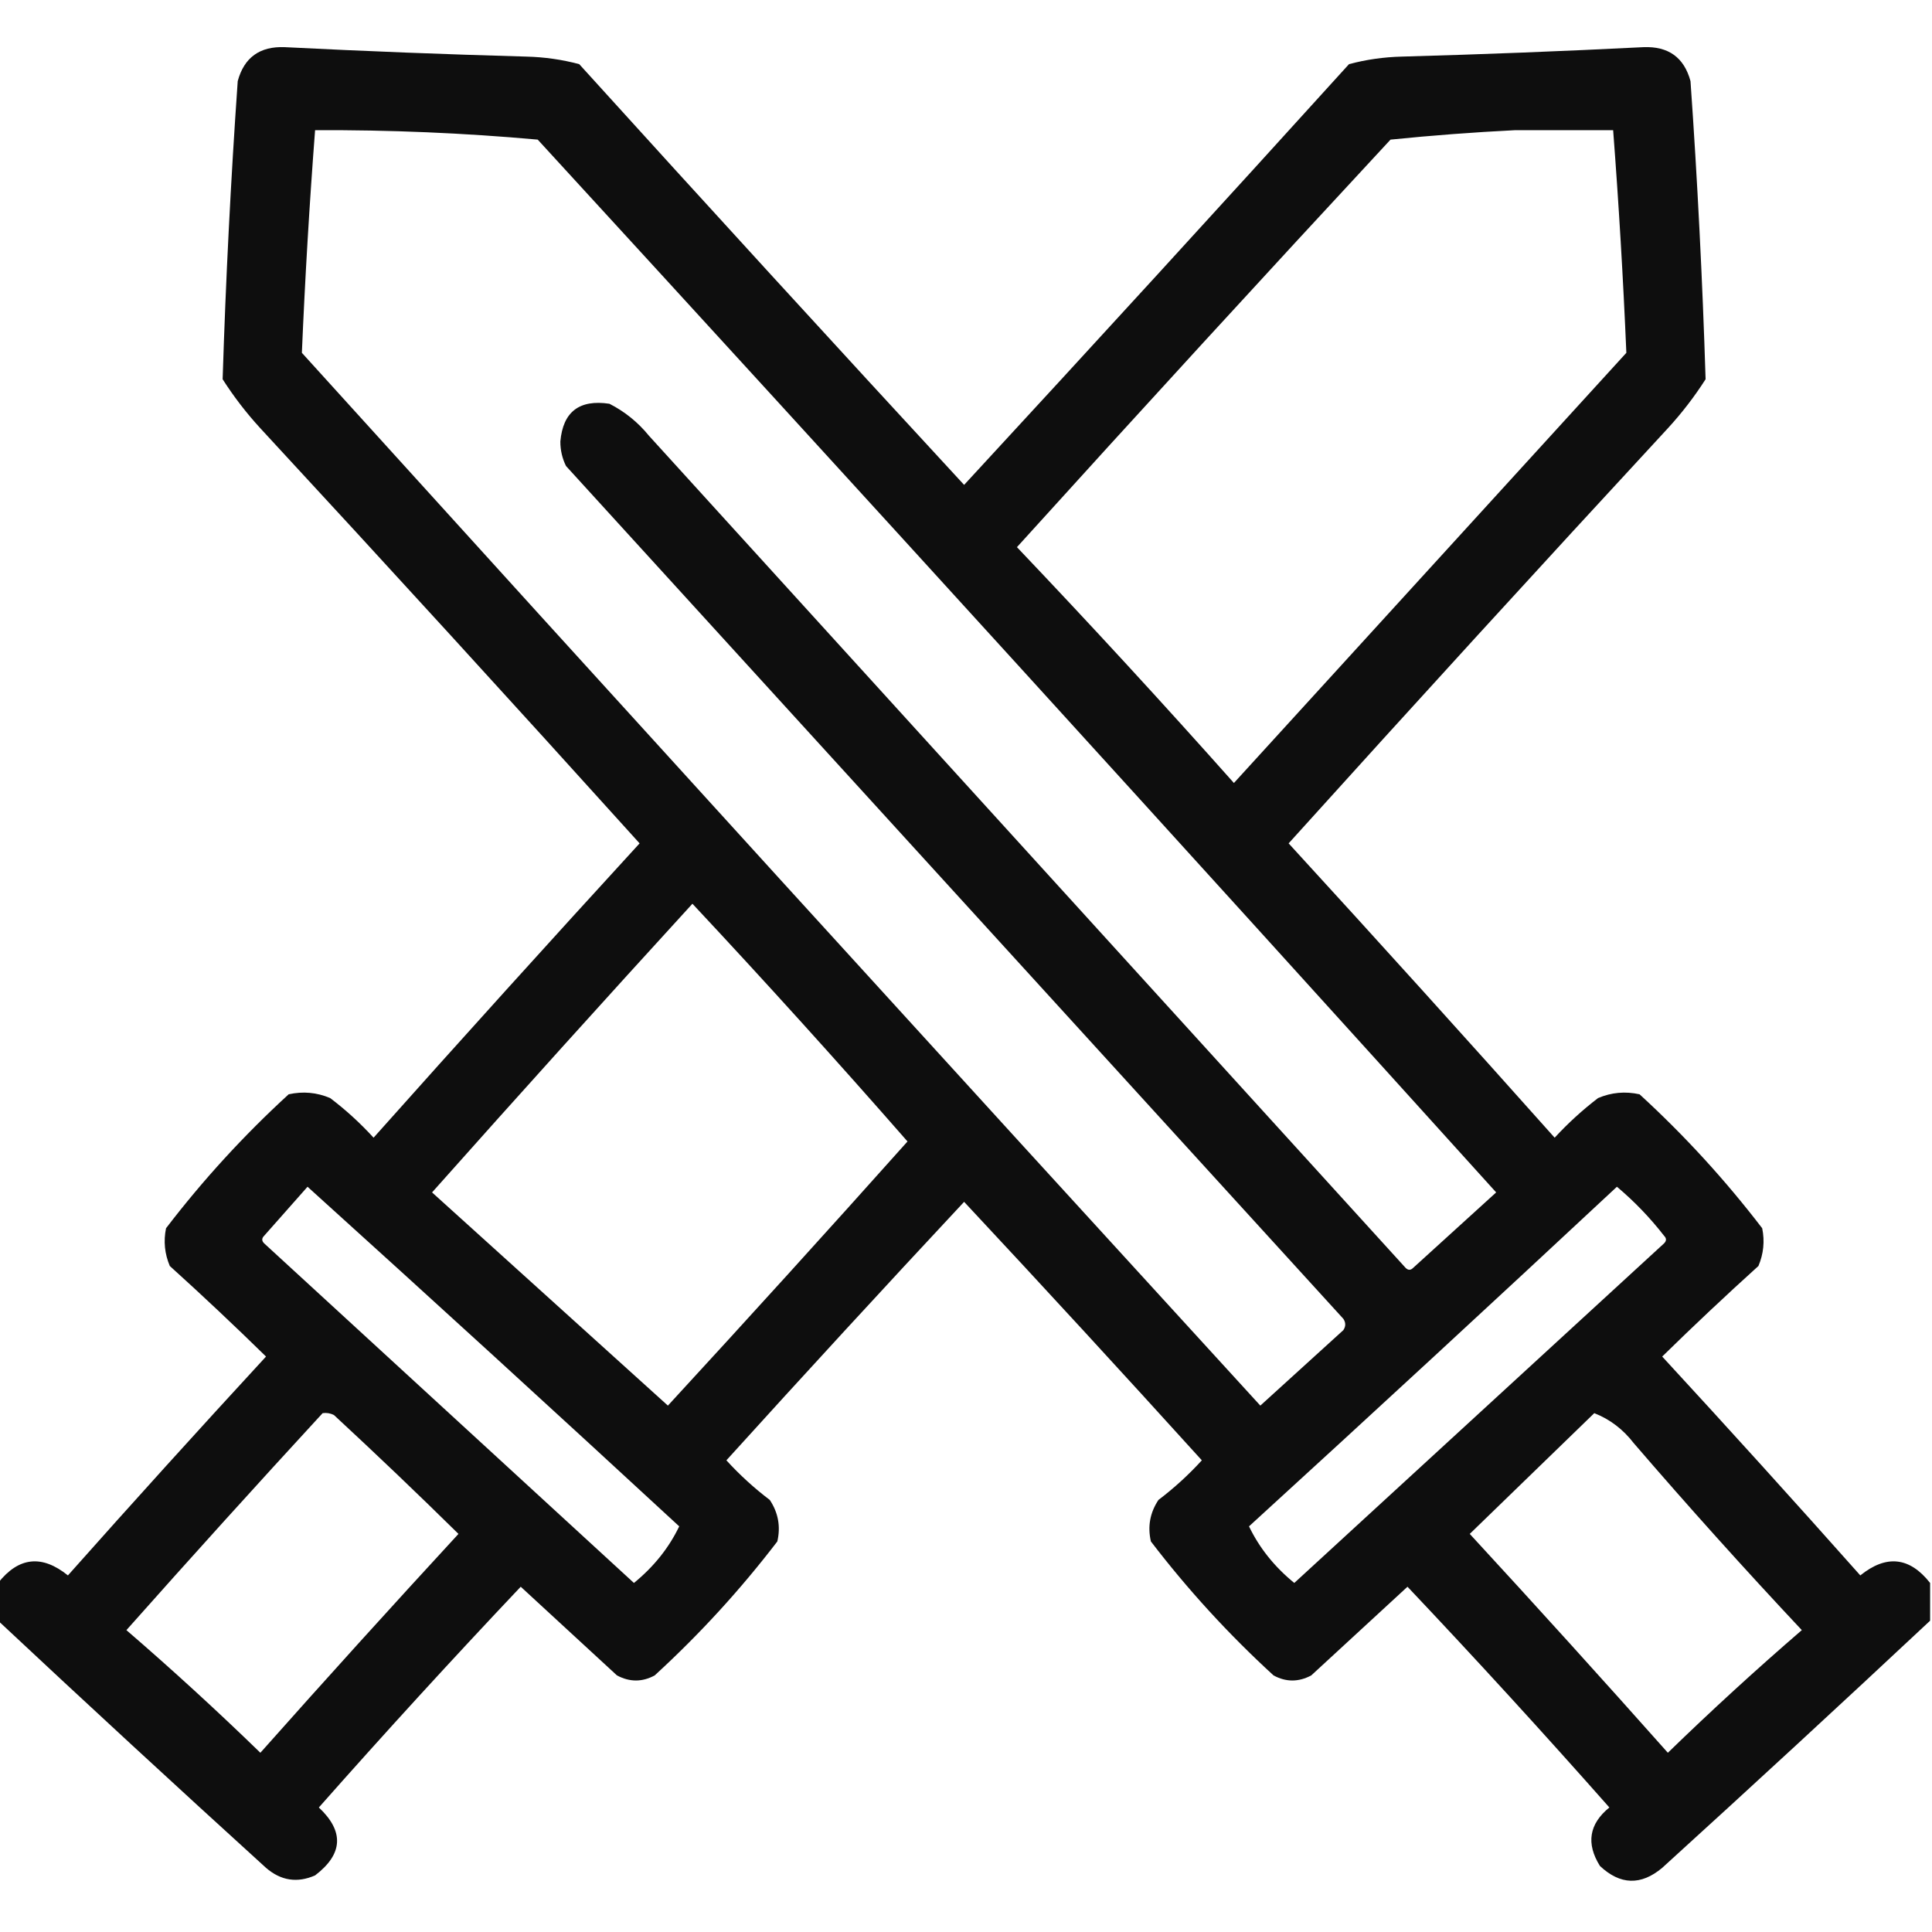
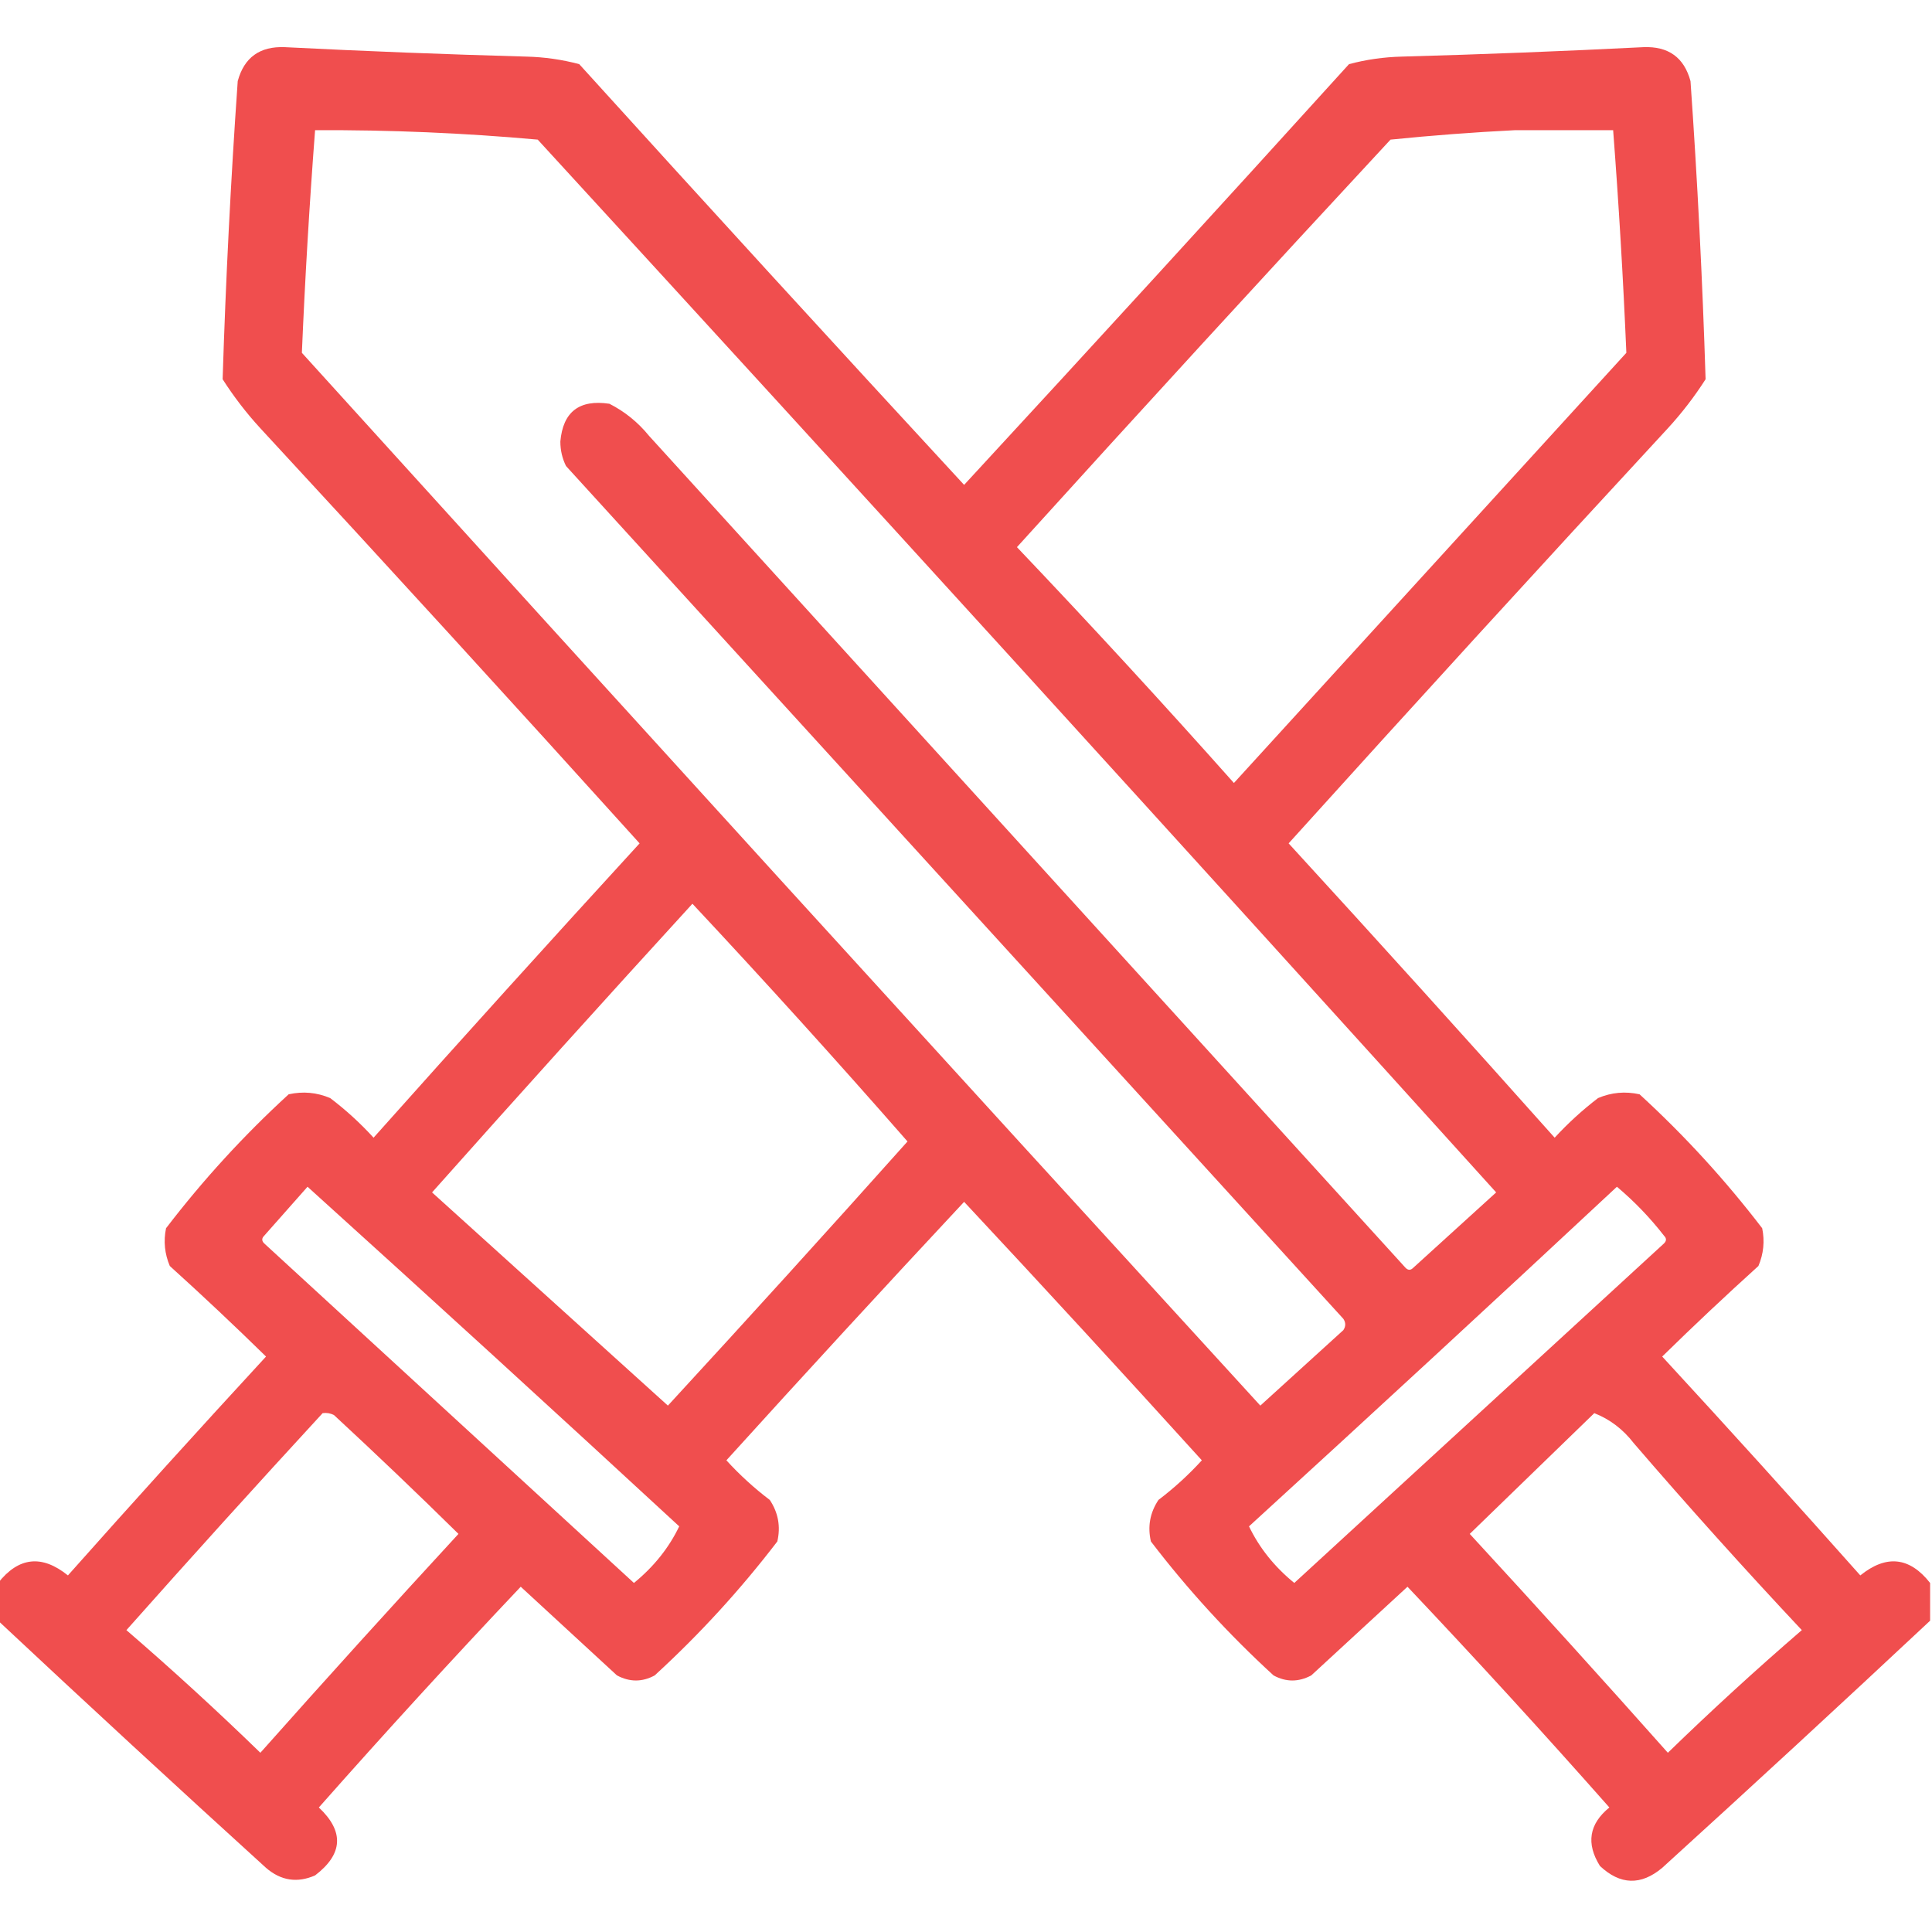
<svg xmlns="http://www.w3.org/2000/svg" version="1.1" width="512px" height="512px" style="shape-rendering:geometricPrecision; text-rendering:geometricPrecision; image-rendering:optimizeQuality; fill-rule:evenodd; clip-rule:evenodd">
  <g>
-     <path style="opacity:0.942" fill="#000000" d="M 511.5,419.5 C 511.5,422.833 511.5,426.167 511.5,429.5C 488.004,451.495 464.337,473.329 440.5,495C 434.866,499.719 429.366,499.552 424,494.5C 420.284,488.543 421.118,483.377 426.5,479C 409.016,459.216 391.183,439.716 373,420.5C 364.5,428.333 356,436.167 347.5,444C 344.135,445.797 340.802,445.797 337.5,444C 325.617,433.118 314.784,421.284 305,408.5C 304.088,404.548 304.755,400.881 307,397.5C 311.133,394.369 314.966,390.869 318.5,387C 297.656,363.991 276.656,341.157 255.5,318.5C 234.344,341.157 213.344,363.991 192.5,387C 196.034,390.869 199.867,394.369 204,397.5C 206.245,400.881 206.912,404.548 206,408.5C 196.216,421.284 185.383,433.118 173.5,444C 170.198,445.797 166.865,445.797 163.5,444C 155,436.167 146.5,428.333 138,420.5C 119.817,439.716 101.984,459.216 84.5,479C 91.251,485.349 90.918,491.349 83.5,497C 78.779,499.072 74.445,498.406 70.5,495C 46.663,473.329 22.996,451.495 -0.5,429.5C -0.5,426.167 -0.5,422.833 -0.5,419.5C 4.935,412.605 11.102,411.938 18,417.5C 35.315,398.017 52.815,378.684 70.5,359.5C 62.177,351.345 53.677,343.345 45,335.5C 43.632,332.262 43.299,328.928 44,325.5C 53.784,312.716 64.617,300.882 76.5,290C 80.295,289.163 83.961,289.496 87.5,291C 91.633,294.131 95.466,297.631 99,301.5C 122.315,275.351 145.815,249.351 169.5,223.5C 136.233,186.644 102.733,149.977 69,113.5C 65.284,109.452 61.95,105.118 59,100.5C 59.824,74.159 61.157,47.826 63,21.5C 64.695,15.223 68.862,12.223 75.5,12.5C 96.819,13.577 118.152,14.411 139.5,15C 144.282,15.119 148.949,15.785 153.5,17C 187.344,54.342 221.344,91.509 255.5,128.5C 289.656,91.509 323.656,54.342 357.5,17C 362.051,15.785 366.718,15.119 371.5,15C 392.848,14.411 414.181,13.577 435.5,12.5C 442.138,12.223 446.305,15.223 448,21.5C 449.843,47.826 451.176,74.159 452,100.5C 449.05,105.118 445.716,109.452 442,113.5C 408.267,149.977 374.767,186.644 341.5,223.5C 365.185,249.351 388.685,275.351 412,301.5C 415.549,297.65 419.383,294.15 423.5,291C 427.039,289.496 430.705,289.163 434.5,290C 446.383,300.882 457.216,312.716 467,325.5C 467.701,328.928 467.368,332.262 466,335.5C 457.323,343.345 448.823,351.345 440.5,359.5C 458.185,378.684 475.685,398.017 493,417.5C 499.898,411.938 506.065,412.605 511.5,419.5 Z M 83.5,34.5 C 103.267,34.405 122.934,35.239 142.5,37C 227.536,129.701 312.202,222.701 396.5,316C 389.167,322.667 381.833,329.333 374.5,336C 373.833,336.667 373.167,336.667 372.5,336C 305.667,262.5 238.833,189 172,115.5C 169.079,111.908 165.579,109.075 161.5,107C 153.525,105.804 149.191,109.137 148.5,117C 148.494,119.3 148.994,121.466 150,123.5C 218.667,198.833 287.333,274.167 356,349.5C 356.667,350.5 356.667,351.5 356,352.5C 348.667,359.167 341.333,365.833 334,372.5C 249.1,279.689 164.433,186.689 80,93.5C 80.833,73.838 82,54.171 83.5,34.5 Z M 401.5,34.5 C 410.167,34.5 418.833,34.5 427.5,34.5C 429,54.171 430.167,73.838 431,93.5C 396.333,131.5 361.667,169.5 327,207.5C 308.202,186.367 289.035,165.533 269.5,145C 302.267,108.81 335.267,72.81 368.5,37C 379.578,35.878 390.578,35.045 401.5,34.5 Z M 183.5,239.5 C 202.819,260.155 221.819,281.155 240.5,302.5C 219.518,325.983 198.351,349.316 177,372.5C 156.167,353.667 135.333,334.833 114.5,316C 137.337,290.331 160.337,264.831 183.5,239.5 Z M 81.5,314.5 C 114.463,344.294 147.296,374.294 180,404.5C 177.26,410.208 173.26,415.208 168,419.5C 135.333,389.5 102.667,359.5 70,329.5C 69.333,328.833 69.333,328.167 70,327.5C 73.841,323.135 77.674,318.802 81.5,314.5 Z M 428.5,314.5 C 433.111,318.375 437.278,322.708 441,327.5C 441.667,328.167 441.667,328.833 441,329.5C 408.333,359.5 375.667,389.5 343,419.5C 337.74,415.208 333.74,410.208 331,404.5C 363.696,374.634 396.196,344.634 428.5,314.5 Z M 85.5,374.5 C 86.552,374.351 87.552,374.517 88.5,375C 99.678,385.345 110.678,395.845 121.5,406.5C 103.815,425.684 86.315,445.017 69,464.5C 57.466,453.298 45.633,442.465 33.5,432C 50.671,412.664 68.004,393.497 85.5,374.5 Z M 422.5,374.5 C 426.642,376.12 430.142,378.786 433,382.5C 447.463,399.298 462.296,415.798 477.5,432C 465.367,442.465 453.534,453.298 442,464.5C 424.685,445.017 407.185,425.684 389.5,406.5C 400.521,395.812 411.521,385.145 422.5,374.5 Z" />
+     <path style="opacity:0.942" fill="#EF4444" d="M 511.5,419.5 C 511.5,422.833 511.5,426.167 511.5,429.5C 488.004,451.495 464.337,473.329 440.5,495C 434.866,499.719 429.366,499.552 424,494.5C 420.284,488.543 421.118,483.377 426.5,479C 409.016,459.216 391.183,439.716 373,420.5C 364.5,428.333 356,436.167 347.5,444C 344.135,445.797 340.802,445.797 337.5,444C 325.617,433.118 314.784,421.284 305,408.5C 304.088,404.548 304.755,400.881 307,397.5C 311.133,394.369 314.966,390.869 318.5,387C 297.656,363.991 276.656,341.157 255.5,318.5C 234.344,341.157 213.344,363.991 192.5,387C 196.034,390.869 199.867,394.369 204,397.5C 206.245,400.881 206.912,404.548 206,408.5C 196.216,421.284 185.383,433.118 173.5,444C 170.198,445.797 166.865,445.797 163.5,444C 155,436.167 146.5,428.333 138,420.5C 119.817,439.716 101.984,459.216 84.5,479C 91.251,485.349 90.918,491.349 83.5,497C 78.779,499.072 74.445,498.406 70.5,495C 46.663,473.329 22.996,451.495 -0.5,429.5C -0.5,426.167 -0.5,422.833 -0.5,419.5C 4.935,412.605 11.102,411.938 18,417.5C 35.315,398.017 52.815,378.684 70.5,359.5C 62.177,351.345 53.677,343.345 45,335.5C 43.632,332.262 43.299,328.928 44,325.5C 53.784,312.716 64.617,300.882 76.5,290C 80.295,289.163 83.961,289.496 87.5,291C 91.633,294.131 95.466,297.631 99,301.5C 122.315,275.351 145.815,249.351 169.5,223.5C 136.233,186.644 102.733,149.977 69,113.5C 65.284,109.452 61.95,105.118 59,100.5C 59.824,74.159 61.157,47.826 63,21.5C 64.695,15.223 68.862,12.223 75.5,12.5C 96.819,13.577 118.152,14.411 139.5,15C 144.282,15.119 148.949,15.785 153.5,17C 187.344,54.342 221.344,91.509 255.5,128.5C 289.656,91.509 323.656,54.342 357.5,17C 362.051,15.785 366.718,15.119 371.5,15C 392.848,14.411 414.181,13.577 435.5,12.5C 442.138,12.223 446.305,15.223 448,21.5C 449.843,47.826 451.176,74.159 452,100.5C 449.05,105.118 445.716,109.452 442,113.5C 408.267,149.977 374.767,186.644 341.5,223.5C 365.185,249.351 388.685,275.351 412,301.5C 415.549,297.65 419.383,294.15 423.5,291C 427.039,289.496 430.705,289.163 434.5,290C 446.383,300.882 457.216,312.716 467,325.5C 467.701,328.928 467.368,332.262 466,335.5C 457.323,343.345 448.823,351.345 440.5,359.5C 458.185,378.684 475.685,398.017 493,417.5C 499.898,411.938 506.065,412.605 511.5,419.5 Z M 83.5,34.5 C 103.267,34.405 122.934,35.239 142.5,37C 227.536,129.701 312.202,222.701 396.5,316C 389.167,322.667 381.833,329.333 374.5,336C 373.833,336.667 373.167,336.667 372.5,336C 305.667,262.5 238.833,189 172,115.5C 169.079,111.908 165.579,109.075 161.5,107C 153.525,105.804 149.191,109.137 148.5,117C 148.494,119.3 148.994,121.466 150,123.5C 218.667,198.833 287.333,274.167 356,349.5C 356.667,350.5 356.667,351.5 356,352.5C 348.667,359.167 341.333,365.833 334,372.5C 249.1,279.689 164.433,186.689 80,93.5C 80.833,73.838 82,54.171 83.5,34.5 Z M 401.5,34.5 C 410.167,34.5 418.833,34.5 427.5,34.5C 429,54.171 430.167,73.838 431,93.5C 396.333,131.5 361.667,169.5 327,207.5C 308.202,186.367 289.035,165.533 269.5,145C 302.267,108.81 335.267,72.81 368.5,37C 379.578,35.878 390.578,35.045 401.5,34.5 Z M 183.5,239.5 C 202.819,260.155 221.819,281.155 240.5,302.5C 219.518,325.983 198.351,349.316 177,372.5C 156.167,353.667 135.333,334.833 114.5,316C 137.337,290.331 160.337,264.831 183.5,239.5 Z M 81.5,314.5 C 114.463,344.294 147.296,374.294 180,404.5C 177.26,410.208 173.26,415.208 168,419.5C 135.333,389.5 102.667,359.5 70,329.5C 69.333,328.833 69.333,328.167 70,327.5C 73.841,323.135 77.674,318.802 81.5,314.5 Z M 428.5,314.5 C 433.111,318.375 437.278,322.708 441,327.5C 441.667,328.167 441.667,328.833 441,329.5C 408.333,359.5 375.667,389.5 343,419.5C 337.74,415.208 333.74,410.208 331,404.5C 363.696,374.634 396.196,344.634 428.5,314.5 Z M 85.5,374.5 C 86.552,374.351 87.552,374.517 88.5,375C 99.678,385.345 110.678,395.845 121.5,406.5C 103.815,425.684 86.315,445.017 69,464.5C 57.466,453.298 45.633,442.465 33.5,432C 50.671,412.664 68.004,393.497 85.5,374.5 Z M 422.5,374.5 C 426.642,376.12 430.142,378.786 433,382.5C 447.463,399.298 462.296,415.798 477.5,432C 465.367,442.465 453.534,453.298 442,464.5C 424.685,445.017 407.185,425.684 389.5,406.5C 400.521,395.812 411.521,385.145 422.5,374.5 Z" />
  </g>
</svg>
